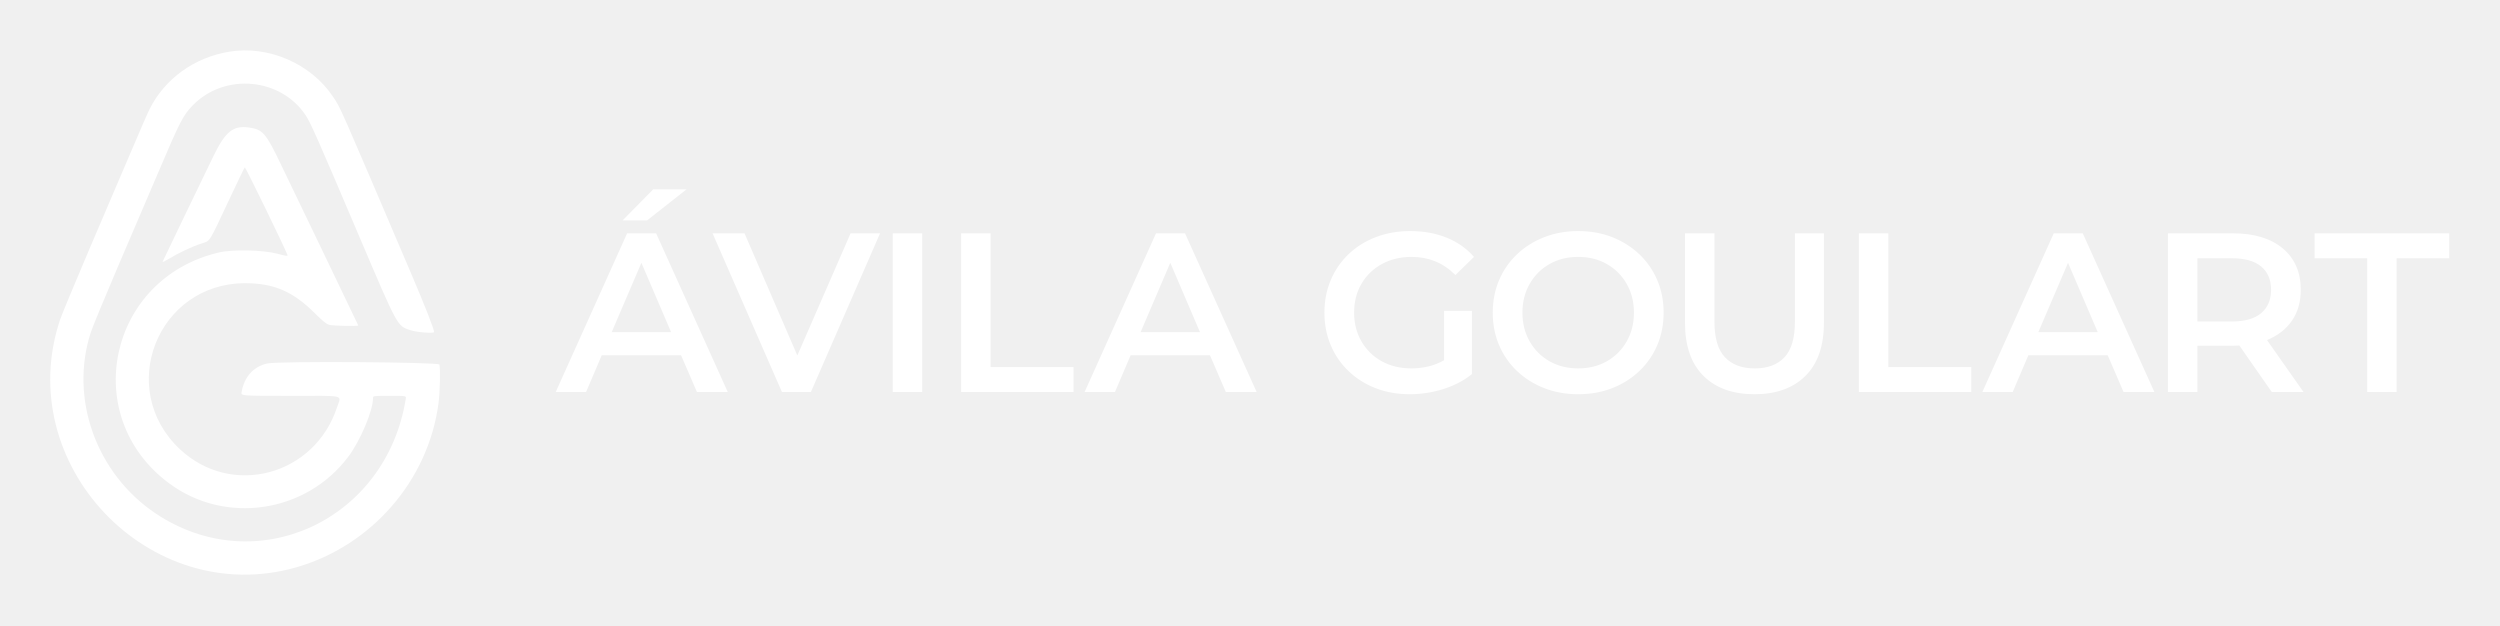
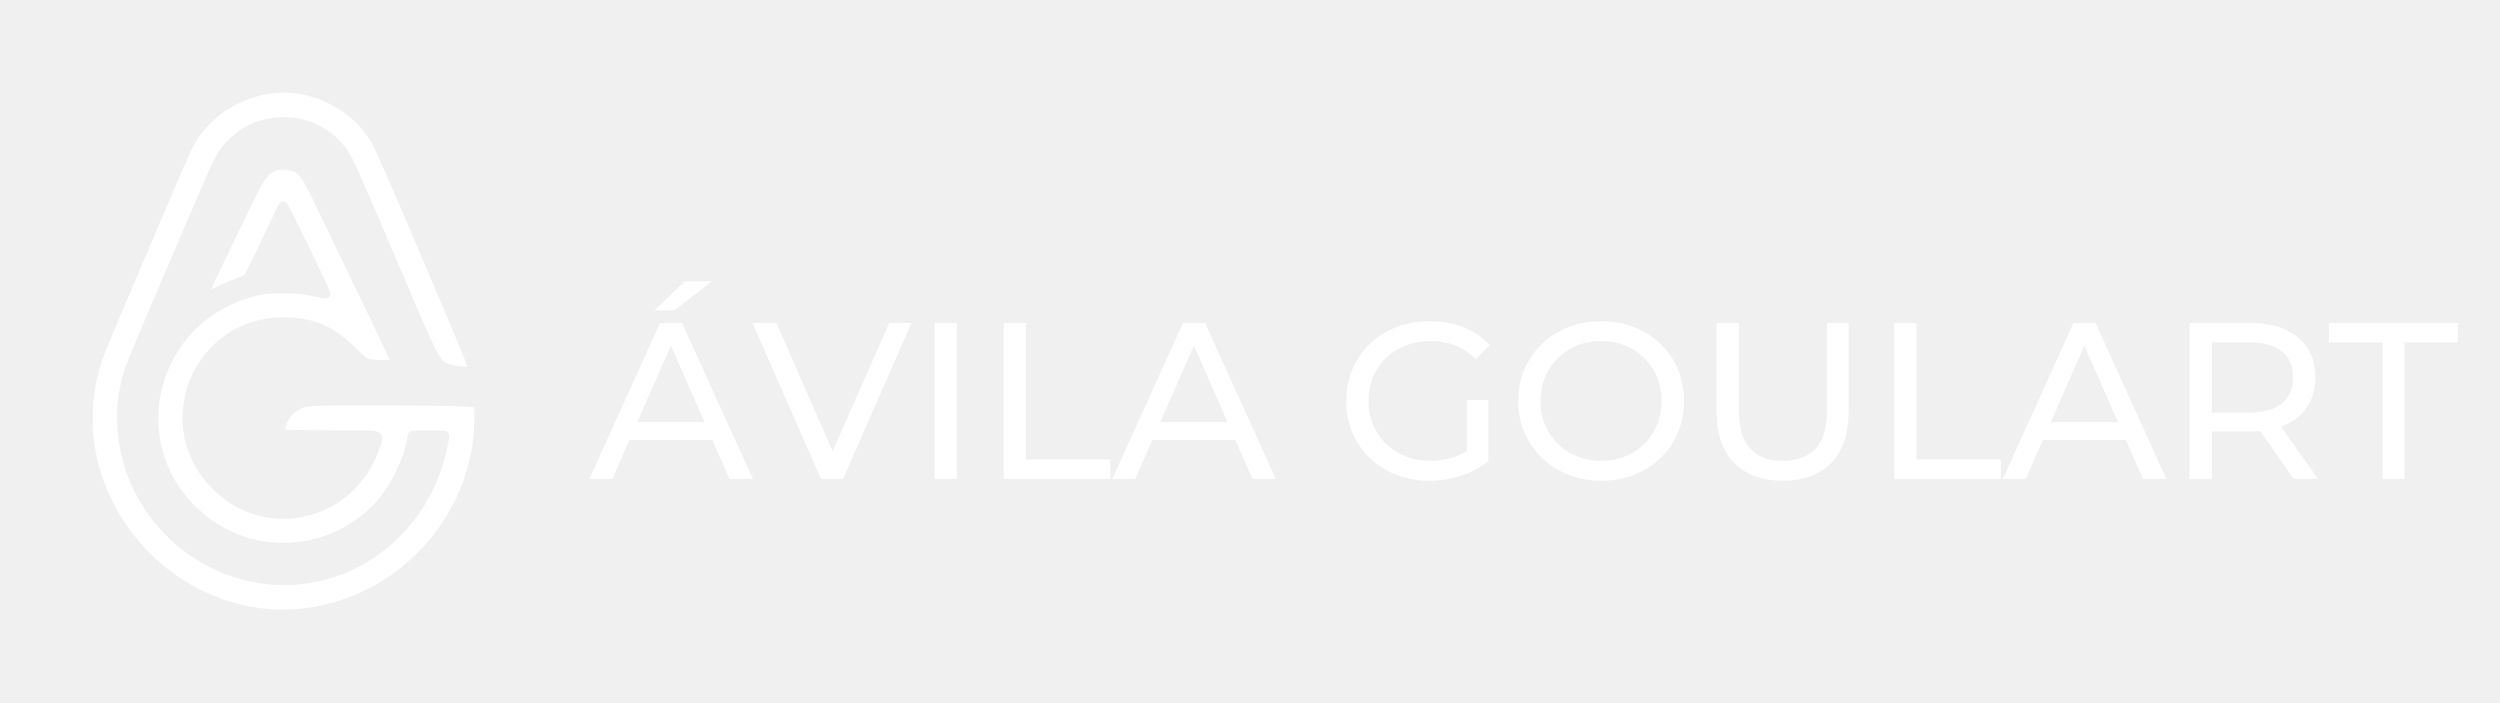
- <svg xmlns="http://www.w3.org/2000/svg" viewBox="0 0 2538.8 634.6" width="2539" height="635">
-   <g transform="translate(48.82,48.82) scale(1)">
-     <g transform="translate(0,537) scale(0.1,-0.1)" fill="#FFFFFF" stroke="none">
-       <path d="M1840 5335 c-354 -58 -654 -274 -809 -583 -18 -35 -104 -233 -192 -440 -89 -207 -279 -654 -424 -992 -144 -338 -276 -656 -293 -706 -491 -1468 906 -2937 2393 -2517 768 218 1347 883 1450 1669 15 114 20 349 9 392 -7 25 -1627 36 -1746 11 -141 -30 -237 -136 -263 -292 -6 -37 -6 -37 495 -37 575 0 517 14 475 -114 -227 -696 -1071 -922 -1597 -427 -650 611 -228 1683 662 1685 294 0 489 -84 713 -309 78 -77 113 -106 143 -114 37 -10 294 -16 294 -6 0 2 -156 327 -346 722 -190 395 -387 804 -437 908 -156 327 -187 362 -333 381 -156 20 -234 -44 -354 -290 -103 -211 -509 -1055 -517 -1074 -3 -7 25 6 63 29 100 61 235 125 329 155 96 32 68 -13 297 474 76 162 142 298 146 301 5 6 401 -806 433 -890 6 -14 -11 -12 -105 13 -144 38 -453 45 -591 12 -1122 -262 -1424 -1664 -506 -2344 570 -424 1390 -302 1819 269 123 163 252 468 252 597 0 22 0 22 169 22 168 0 168 0 164 -27 -197 -1240 -1518 -1848 -2538 -1169 -605 404 -880 1168 -661 1841 18 55 139 348 268 650 130 303 315 737 413 965 230 540 257 591 359 695 324 327 889 275 1142 -106 51 -78 111 -212 535 -1209 404 -949 393 -929 531 -974 63 -21 238 -34 238 -18 0 29 -87 252 -229 585 -752 1762 -717 1685 -799 1807 -223 334 -656 521 -1052 455z" />
-     </g>
+ <svg xmlns="http://www.w3.org/2000/svg" viewBox="-180.0 -180.0 4860.0 1366.0">
+   <g transform="translate(0,0) scale(0.670447) translate(-70,-70)">
+     <path d="M586.5,1567.9C504.6,1561.8 426.6,1537.9 355.5,1497.0C237.6,1429.1 147.8,1322.2 101.5,1194.5C86.6,1153.3 76.7,1108.7 71.8,1060.5C70.1,1043.3 70.1,985.7 71.8,968.5C76.0,927.4 83.8,888.9 95.2,853.0C103.7,826.3 150.8,714.3 299.5,367.0C356.9,233.0 359.8,226.8 374.5,204.4C410.8,149.6 464.8,108.3 529.0,86.6C596.3,63.9 660.9,64.9 728.0,89.7C740.4,94.3 767.0,107.2 779.0,114.5C816.6,137.3 846.3,165.9 871.3,203.5C886.2,226.0 897.8,251.6 977.0,436.5C1126.5,785.8 1156.7,858.2 1154.6,863.6C1154.0,865.1 1152.8,865.2 1143.8,864.6C1122.3,863.1 1098.6,857.0 1089.7,850.7C1081.1,844.5 1074.9,834.9 1060.2,805.3C1043.5,771.5 1031.6,744.2 941.5,532.5C858.6,337.8 832.6,278.7 818.9,253.5C796.6,212.6 758.6,178.2 714.9,159.7C684.9,146.9 657.7,141.5 623.5,141.5C586.0,141.5 555.8,148.2 523.7,163.8C499.8,175.4 479.9,190.0 460.1,210.6C442.9,228.4 434.5,241.0 419.2,271.5C403.8,302.4 398.4,314.8 291.5,565.0C184.5,815.5 166.7,858.5 158.4,887.2C136.3,964.0 134.9,1045.9 154.5,1125.6C171.5,1194.8 203.1,1258.9 247.6,1314.5C261.8,1332.1 293.4,1365.0 310.5,1379.7C384.6,1443.7 476.7,1484.0 575.0,1495.6C593.6,1497.7 637.6,1498.6 657.0,1497.1C758.4,1489.4 851.5,1451.5 929.5,1386.1C942.3,1375.4 971.3,1346.7 984.3,1332.0C1043.6,1264.6 1084.8,1177.1 1101.6,1083.0C1104.8,1065.2 1104.4,1061.2 1099.1,1055.9C1092.9,1049.7 1091.6,1049.5 1043.0,1049.5C996.0,1049.5 994.3,1049.7 988.7,1054.9C984.5,1058.8 983.3,1061.6 982.5,1070.5C980.6,1092.8 970.1,1125.3 952.6,1163.0C931.9,1207.7 907.8,1242.5 876.3,1273.1C780.7,1366.2 639.1,1399.4 512.8,1358.4C455.4,1339.8 407.0,1309.4 363.0,1264.4C333.7,1234.4 314.7,1207.6 296.5,1170.5C239.1,1053.4 250.9,914.4 327.5,804.5C350.8,771.1 384.7,737.9 419.5,714.4C456.9,689.1 499.6,670.3 544.5,659.1C551.1,657.5 559.6,655.7 563.5,655.1C578.7,652.8 605.0,651.7 631.0,652.3C671.5,653.2 689.0,655.2 719.4,662.6C734.9,666.3 739.7,667.1 745.2,666.8C751.0,666.5 752.4,666.0 754.9,663.6C761.7,657.1 761.3,652.4 752.6,633.4C730.7,585.1 642.1,403.8 635.1,392.8C631.3,386.8 627.2,384.6 621.1,385.3C617.3,385.7 615.9,386.5 613.0,389.8C609.2,394.1 596.8,419.4 556.9,504.2C521.4,579.7 512.1,597.8 506.7,601.2C505.5,602.0 500.0,604.2 494.5,606.0C474.2,612.7 443.5,625.7 426.2,635.1C418.6,639.1 415.0,640.0 415.0,637.7C415.0,637.0 427.4,610.5 442.6,578.9C495.0,469.8 537.3,382.4 546.1,364.8C568.4,320.3 582.6,302.7 601.9,295.8C614.1,291.4 642.8,293.9 656.5,300.7C668.5,306.5 681.2,324.2 699.0,359.9C706.9,375.7 824.0,619.0 895.9,768.9C915.3,809.2 930.9,842.8 930.6,843.5C930.4,844.2 928.2,845.0 925.7,845.4C921.2,846.1 879.9,844.4 874.5,843.4C866.5,841.8 859.4,836.1 834.0,811.5C808.5,786.8 795.9,776.4 773.9,762.0C744.6,742.8 714.9,731.6 677.0,725.3C655.9,721.8 610.1,720.9 588.5,723.4C522.4,731.3 466.8,757.3 421.2,801.4C413.8,808.6 403.9,819.0 399.3,824.5C388.4,837.4 371.9,862.1 363.7,878.0C332.4,938.2 322.9,1010.2 337.6,1076.0C346.7,1116.8 367.7,1159.9 395.0,1194.0C405.8,1207.4 429.4,1231.0 443.0,1241.9C483.6,1274.6 531.8,1295.6 583.0,1303.1C603.7,1306.2 639.9,1306.4 659.5,1303.7C704.8,1297.3 744.0,1282.9 780.8,1259.3C815.6,1237.0 848.5,1203.5 871.0,1167.7C884.7,1146.0 894.8,1123.8 906.0,1091.1C910.3,1078.4 911.2,1074.9 910.8,1070.8C909.8,1060.8 901.4,1053.6 887.5,1050.9C883.3,1050.1 843.8,1049.6 757.0,1049.1C688.5,1048.7 631.7,1048.1 630.8,1047.6C628.1,1046.3 628.0,1044.4 630.1,1037.3C637.1,1014.5 652.4,996.3 672.5,987.0C684.2,981.6 690.5,980.2 709.5,979.0C769.1,975.2 1082.8,976.6 1159.0,981.0C1172.0,981.8 1174.7,982.2 1175.8,983.7C1177.0,985.2 1177.1,991.2 1176.7,1017.5C1175.9,1062.3 1174.1,1081.7 1167.4,1115.0C1151.0,1197.4 1116.4,1275.1 1066.5,1341.5C1047.8,1366.4 1034.7,1381.4 1012.1,1404.0C982.9,1433.2 957.3,1454.3 925.0,1475.7C843.8,1529.7 751.3,1561.3 655.0,1568.0C638.3,1569.1 602.6,1569.1 586.5,1567.9Z" fill="#FFFFFF" fill-rule="evenodd" />
  </g>
-   <g transform="translate(561.59,181.70) scale(2.75385)">
-     <g transform="translate(-1.28,0)" fill="#FFFFFF">
-       <path d="M2.285 78.5 28.61 20.0H39.307L65.715 78.5H54.35L48.5 64.961H19.25L13.483 78.5ZM22.927 56.437H44.823L33.875 30.864ZM26.938 15.236 38.22 3.787H50.505L35.964 15.236ZM85.693 78.5 60.12 20.0H71.904L91.376 65.045L111.015 20.0H121.88L96.39 78.5ZM126.568 78.5V20.0H137.432V78.5ZM151.774 78.5V20.0H162.639V69.307H193.226V78.5ZM197.321 78.5 223.646 20.0H234.343L260.751 78.5H249.386L243.536 64.961H214.286L208.519 78.5ZM217.963 56.437H239.859L228.911 30.864Z" />
-     </g>
-   </g>
-   <g transform="translate(1342.22,181.70) scale(2.75385)">
-     <g transform="translate(-284.75,0)" fill="#FFFFFF">
-       <g transform="translate(4.83,0)">
-         <path d="M312.428 79.336Q305.575 79.336 299.85 77.121Q294.126 74.906 289.864 70.853Q285.601 66.8 283.261 61.284Q280.921 55.769 280.921 49.25Q280.921 42.731 283.261 37.216Q285.601 31.7 289.864 27.647Q294.126 23.594 299.934 21.379Q305.742 19.164 312.595 19.164Q319.949 19.164 325.966 21.588Q331.984 24.011 336.079 28.691L329.226 35.377Q325.799 31.951 321.788 30.321Q317.776 28.691 313.096 28.691Q306.912 28.691 302.107 31.324Q297.301 33.956 294.585 38.595Q291.869 43.233 291.869 49.25Q291.869 55.184 294.585 59.864Q297.301 64.544 302.065 67.176Q306.829 69.809 313.013 69.809Q316.189 69.809 319.197 69.098Q322.206 68.388 325.047 66.8V48.581H335.326V71.898Q330.73 75.575 324.671 77.455Q318.612 79.336 312.428 79.336ZM374.5 79.336Q367.731 79.336 361.964 77.079Q356.198 74.823 351.936 70.77Q347.674 66.716 345.334 61.242Q342.994 55.769 342.994 49.25Q342.994 42.731 345.334 37.258Q347.674 31.784 351.936 27.73Q356.198 23.677 361.964 21.421Q367.731 19.164 374.5 19.164Q381.353 19.164 387.077 21.421Q392.802 23.677 397.064 27.73Q401.326 31.784 403.666 37.258Q406.006 42.731 406.006 49.25Q406.006 55.769 403.666 61.242Q401.326 66.716 397.064 70.77Q392.802 74.823 387.077 77.079Q381.353 79.336 374.5 79.336ZM374.5 69.809Q380.434 69.809 385.072 67.176Q389.71 64.544 392.384 59.864Q395.059 55.184 395.059 49.25Q395.059 43.316 392.384 38.636Q389.71 33.956 385.072 31.324Q380.434 28.691 374.5 28.691Q368.566 28.691 363.928 31.324Q359.29 33.956 356.616 38.636Q353.941 43.316 353.941 49.25Q353.941 55.184 356.616 59.864Q359.29 64.544 363.928 67.176Q368.566 69.809 374.5 69.809ZM439.542 79.336Q427.507 79.336 420.696 72.566Q413.885 65.797 413.885 53.011V20.0H424.75V52.593Q424.75 61.619 428.636 65.714Q432.522 69.809 439.625 69.809Q446.729 69.809 450.573 65.714Q454.417 61.619 454.417 52.593V20.0H465.115V53.011Q465.115 65.797 458.304 72.566Q451.492 79.336 439.542 79.336ZM478.0 78.5V20.0H488.864V69.307H519.451V78.5ZM523.546 78.5 549.871 20.0H560.569L586.977 78.5H575.611L569.761 64.961H540.511L534.745 78.5ZM544.189 56.437H566.084L555.136 30.864ZM591.989 78.5V20.0H615.974Q627.674 20.0 634.318 25.557Q640.962 31.115 640.962 40.809Q640.962 47.495 637.703 52.217Q634.444 56.939 628.51 59.362L641.965 78.5H630.265L618.314 61.368Q617.228 61.451 616.058 61.451H602.854V78.5ZM602.854 52.509H615.556Q622.744 52.509 626.379 49.417Q630.014 46.325 630.014 40.809Q630.014 35.294 626.379 32.243Q622.744 29.193 615.556 29.193H602.854ZM665.449 78.5V29.193H646.06V20.0H695.701V29.193H676.313V78.5Z" />
-       </g>
-     </g>
-   </g>
+   <path d="M965.752 751.0 1103.013 447.9H1145.88L1283.574 751.0H1238.109L1115.57 472.148H1132.89L1010.351 751.0ZM1024.207 675.225 1035.898 640.585H1206.5L1219.057 675.225ZM1092.188 423.219 1151.076 366.929H1203.902L1131.158 423.219ZM1416.072 751.0 1282.708 447.9H1329.472L1452.011 727.618H1425.165L1548.57 447.9H1591.87L1458.939 751.0ZM1636.902 751.0V447.9H1680.202V751.0ZM1771.132 751.0V447.9H1814.432V713.329H1978.539V751.0ZM1982.436 751.0 2119.697 447.9H2162.564L2300.258 751.0H2254.793L2132.254 472.148H2149.574L2027.035 751.0ZM2040.891 675.225 2052.582 640.585H2223.184L2235.741 675.225ZM2598.595 754.464Q2563.522 754.464 2534.078 742.99Q2504.634 731.515 2482.984 710.514Q2461.334 689.514 2449.21 661.369Q2437.086 633.224 2437.086 599.45Q2437.086 565.676 2449.21 537.531Q2461.334 509.386 2483.2 488.385Q2505.067 467.385 2534.511 455.91Q2563.955 444.436 2599.461 444.436Q2635.4 444.436 2665.277 456.127Q2695.154 467.818 2715.938 491.2L2689.092 518.046Q2670.473 499.86 2648.606 491.417Q2626.74 482.973 2601.193 482.973Q2575.213 482.973 2552.913 491.633Q2530.614 500.293 2514.376 515.881Q2498.139 531.469 2489.262 552.903Q2480.386 574.336 2480.386 599.45Q2480.386 624.131 2489.262 645.564Q2498.139 666.998 2514.376 682.803Q2530.614 698.607 2552.697 707.267Q2574.78 715.927 2600.76 715.927Q2625.008 715.927 2647.307 708.35Q2669.607 700.772 2688.659 683.019L2713.34 715.927Q2690.824 734.979 2660.73 744.722Q2630.637 754.464 2598.595 754.464ZM2713.34 715.927 2671.772 710.298V597.718H2713.34ZM2932.871 754.464Q2898.231 754.464 2868.57 742.773Q2838.91 731.082 2817.26 710.082Q2795.61 689.081 2783.486 660.936Q2771.362 632.791 2771.362 599.45Q2771.362 566.109 2783.486 537.964Q2795.61 509.819 2817.26 488.818Q2838.91 467.818 2868.354 456.127Q2897.798 444.436 2932.871 444.436Q2967.511 444.436 2996.738 455.91Q3025.966 467.385 3047.832 488.385Q3069.699 509.386 3081.606 537.531Q3093.514 565.676 3093.514 599.45Q3093.514 633.224 3081.606 661.369Q3069.699 689.514 3047.832 710.514Q3025.966 731.515 2996.738 742.99Q2967.511 754.464 2932.871 754.464ZM2932.871 715.927Q2957.985 715.927 2979.418 707.267Q3000.852 698.607 3016.656 682.803Q3032.461 666.998 3041.337 645.781Q3050.214 624.564 3050.214 599.45Q3050.214 574.336 3041.337 553.119Q3032.461 531.902 3016.656 516.098Q3000.852 500.293 2979.418 491.633Q2957.985 482.973 2932.871 482.973Q2907.324 482.973 2885.89 491.633Q2864.457 500.293 2848.436 516.098Q2832.415 531.902 2823.538 553.119Q2814.662 574.336 2814.662 599.45Q2814.662 624.564 2823.538 645.781Q2832.415 666.998 2848.436 682.803Q2864.457 698.607 2885.89 707.267Q2907.324 715.927 2932.871 715.927ZM3285.333 754.464Q3225.579 754.464 3191.372 720.257Q3157.165 686.05 3157.165 620.234V447.9H3200.465V618.502Q3200.465 669.163 3222.764 692.545Q3245.064 715.927 3285.766 715.927Q3326.901 715.927 3349.2 692.545Q3371.5 669.163 3371.5 618.502V447.9H3413.501V620.234Q3413.501 686.05 3379.51 720.257Q3345.52 754.464 3285.333 754.464ZM3502.266 751.0V447.9H3545.566V713.329H3709.673V751.0ZM3713.57 751.0 3850.831 447.9H3893.698L4031.392 751.0H3985.927L3863.388 472.148H3880.708L3758.169 751.0ZM3772.025 675.225 3783.716 640.585H3954.318L3966.875 675.225ZM4076.424 751.0V447.9H4194.633Q4253.521 447.9 4287.295 475.828Q4321.069 503.757 4321.069 553.552Q4321.069 586.46 4305.914 610.059Q4290.759 633.657 4262.614 646.214Q4234.469 658.771 4194.633 658.771H4100.239L4119.724 638.853V751.0ZM4279.068 751.0 4201.994 641.018H4248.325L4326.265 751.0ZM4119.724 643.183 4100.239 621.966H4193.334Q4234.902 621.966 4256.335 603.996Q4277.769 586.027 4277.769 553.552Q4277.769 521.077 4256.335 503.324Q4234.902 485.571 4193.334 485.571H4100.239L4119.724 463.921ZM4451.402 751.0V485.571H4347.482V447.9H4598.189V485.571H4494.269V751.0Z" fill="#FFFFFF" />
</svg>
